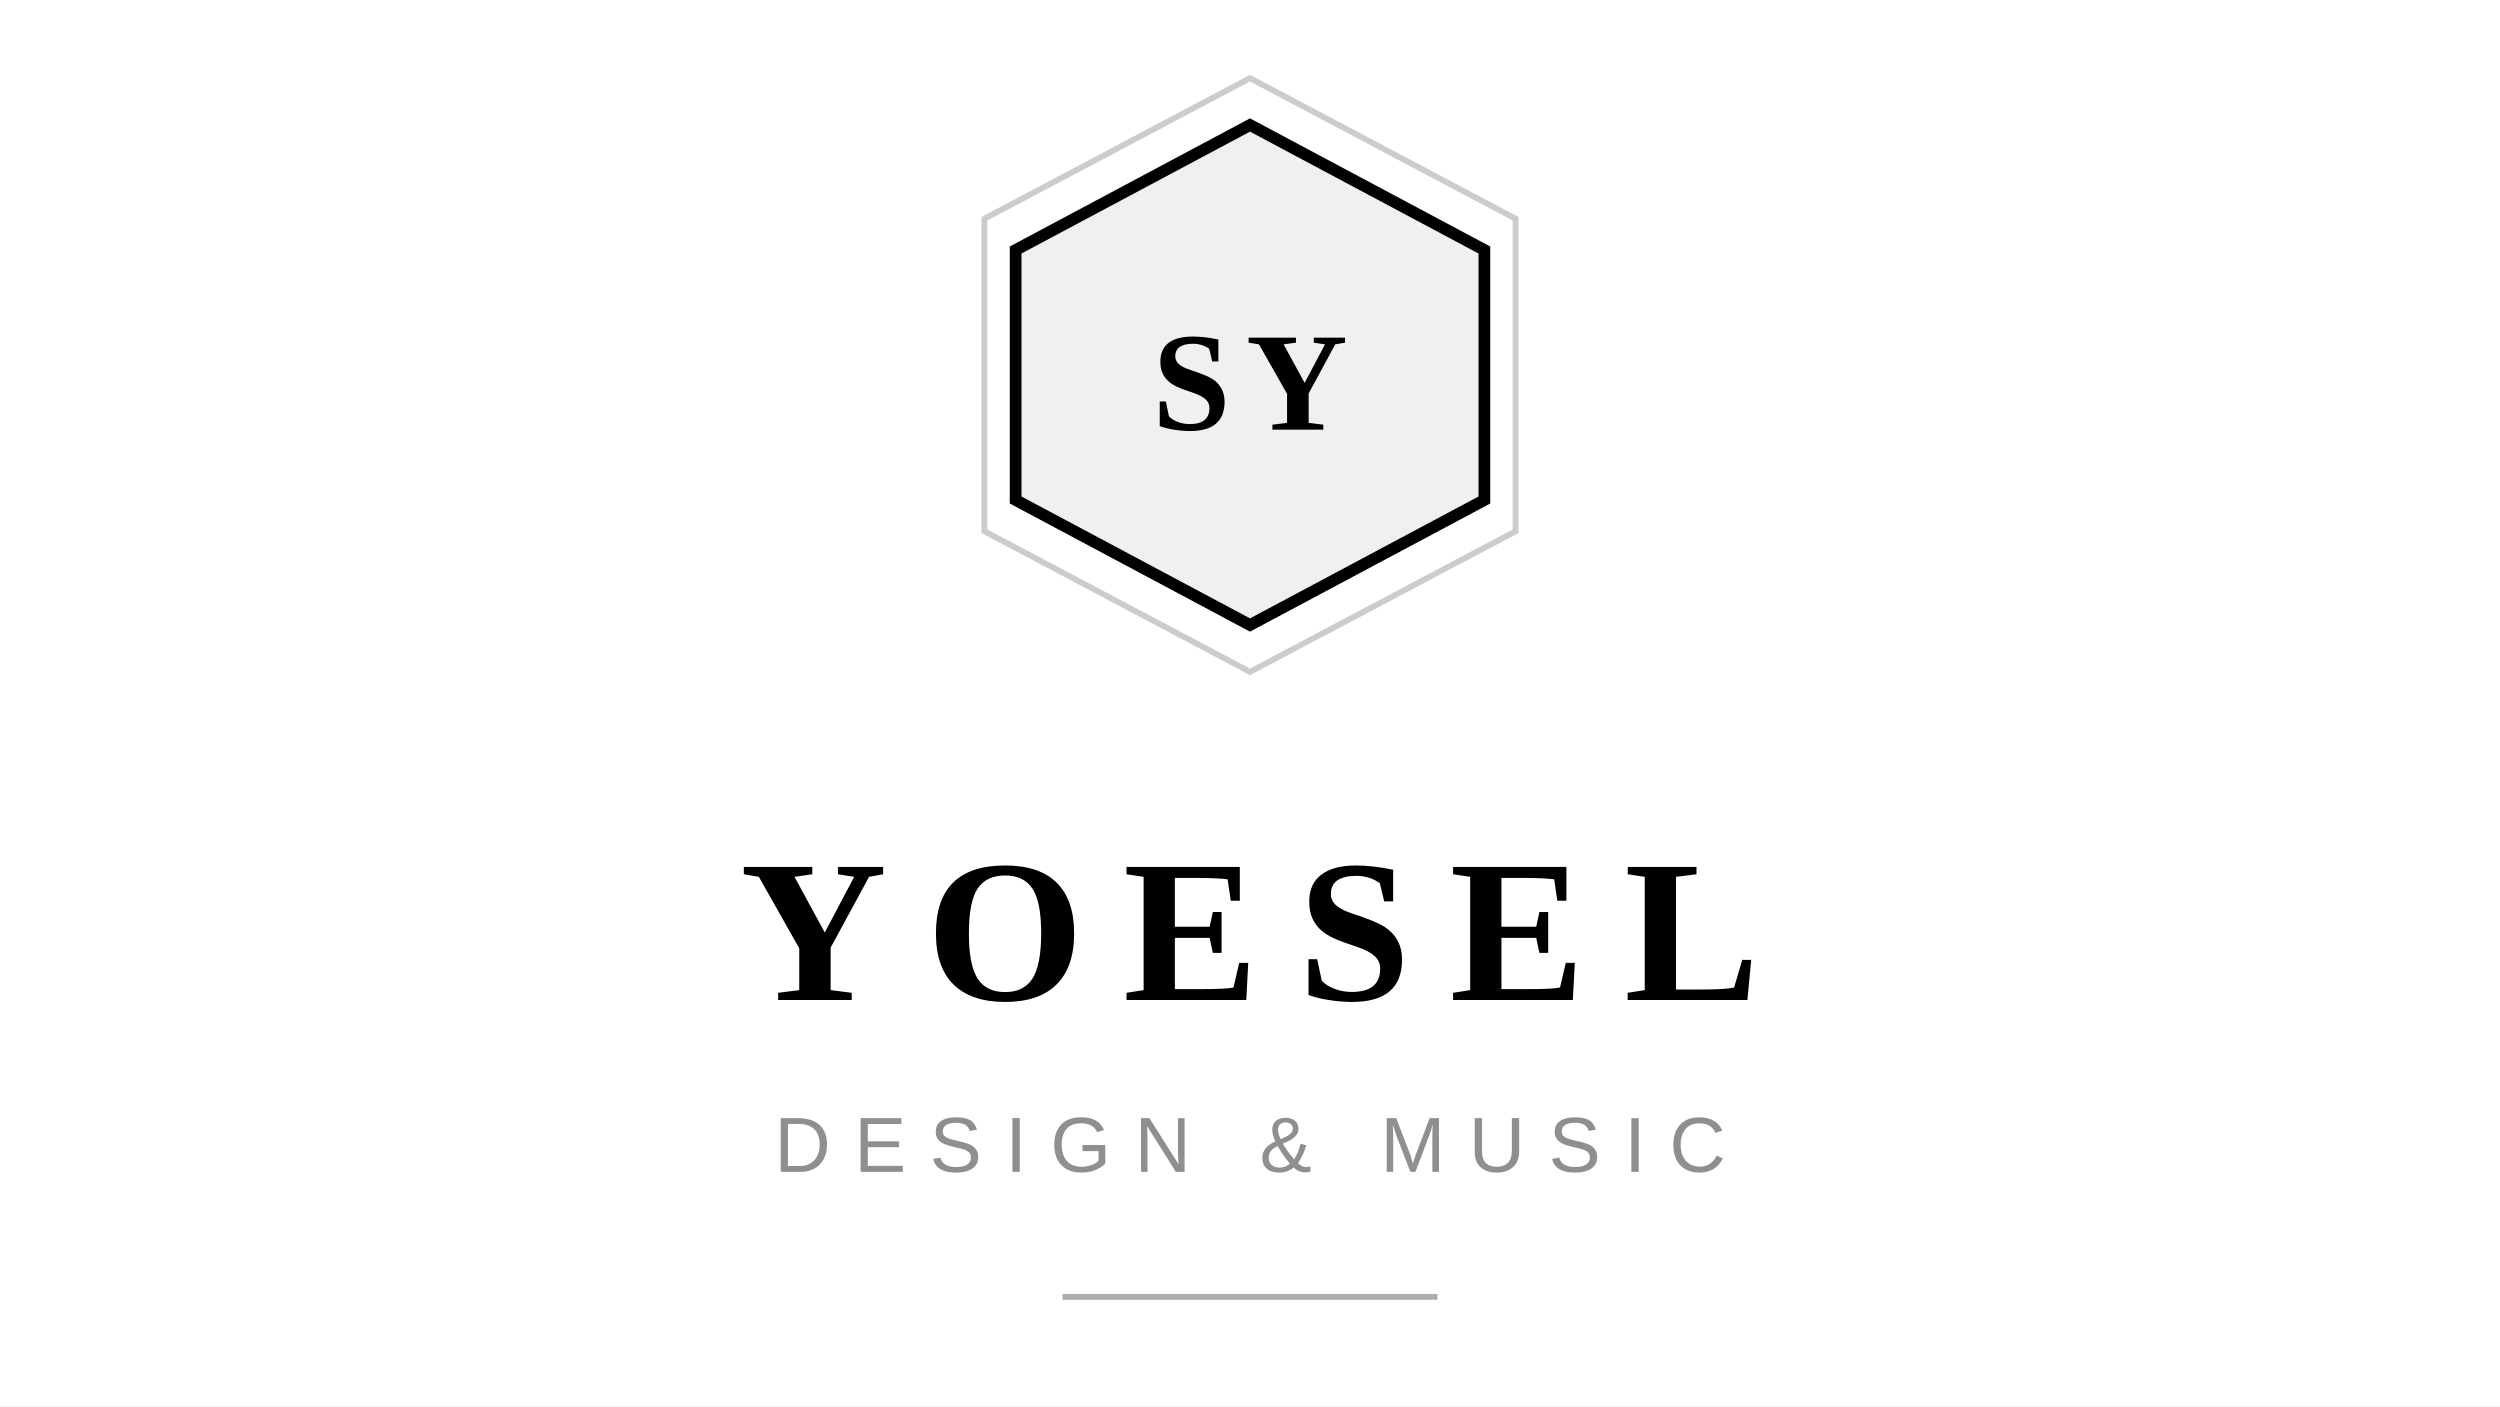
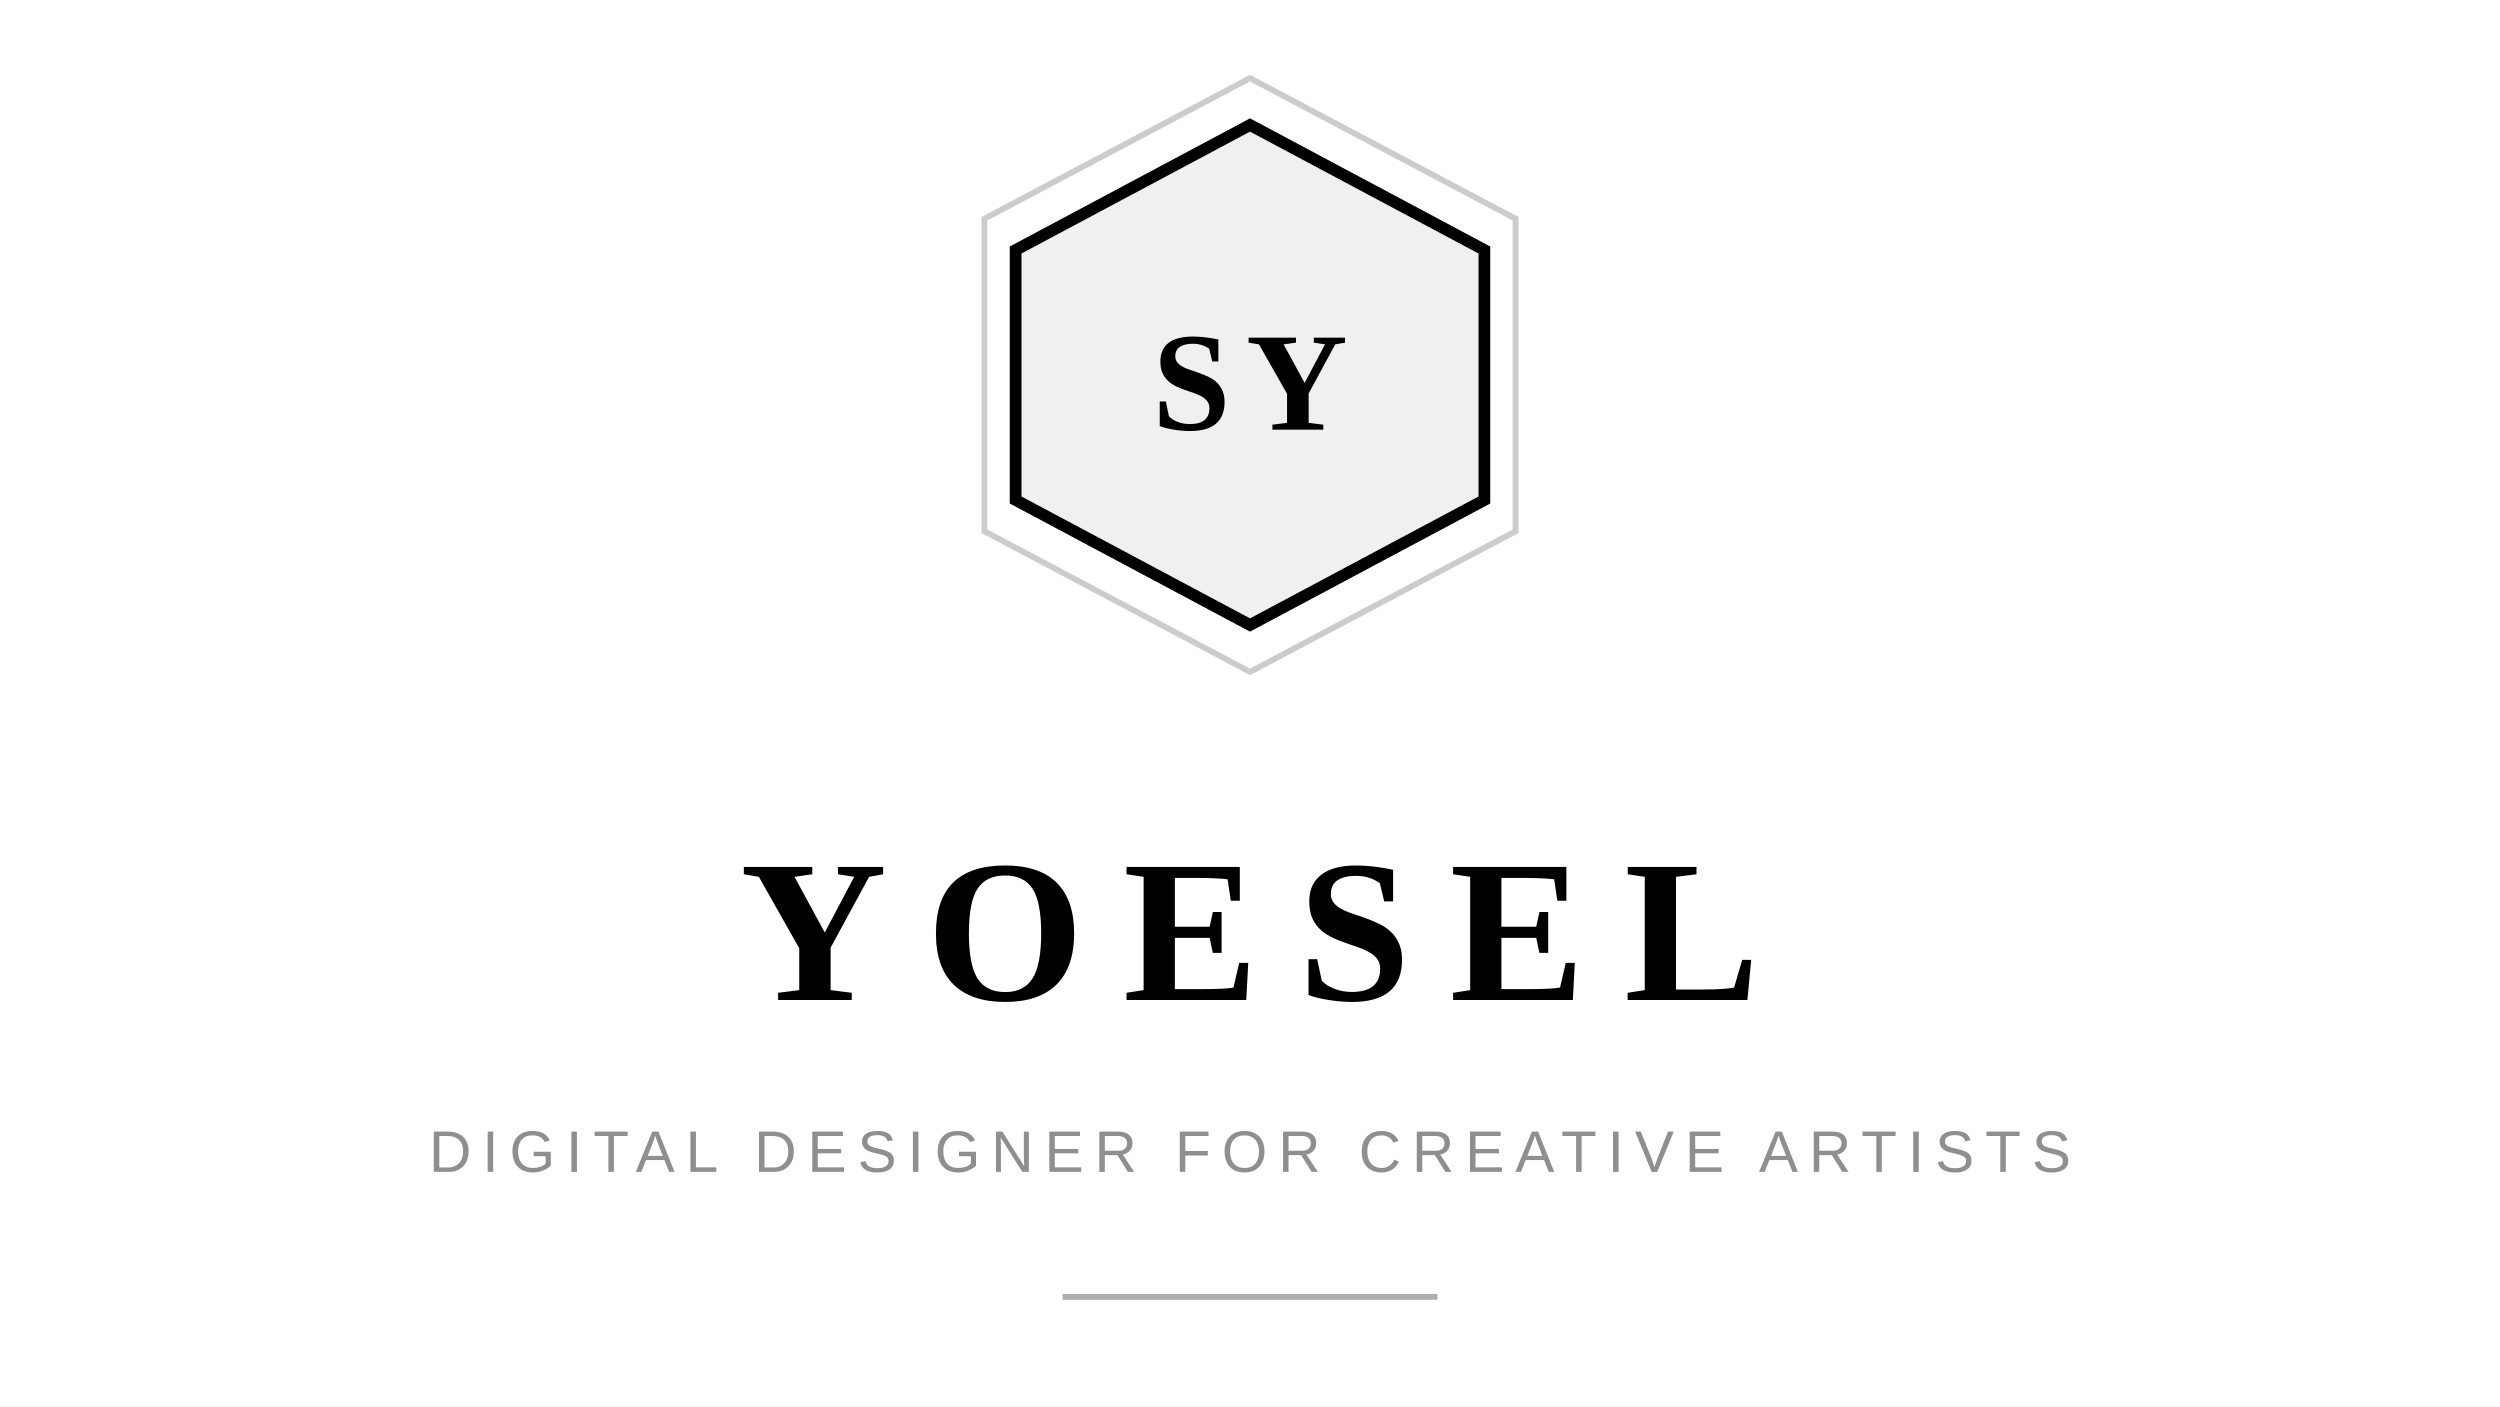
<svg xmlns="http://www.w3.org/2000/svg" viewBox="0 0 320 180">
  <rect width="320" height="180" fill="#FFFFFF" />
  <g transform="translate(120, 8)">
    <polygon points="40,2 74,20 74,60 40,78 6,60 6,20" stroke="#000000" stroke-width="0.75" fill="none" opacity="0.2" />
    <polygon points="40,8 70,24 70,56 40,72 10,56 10,24" stroke="#000000" stroke-width="1.5" fill="#000000" fill-opacity="0.06" />
    <text x="40" y="47" text-anchor="middle" fill="#000000" font-size="18" font-weight="700" font-family="Georgia,'Times New Roman',serif" letter-spacing="2">SY</text>
  </g>
  <text x="160" y="128" text-anchor="middle" fill="#000000" font-size="26" font-weight="700" font-family="Georgia,'Times New Roman',serif" letter-spacing="5">YOESEL</text>
-   <text x="160" y="150" text-anchor="middle" fill="#000000" fill-opacity="0.44" font-size="10" font-weight="400" font-family="'Helvetica Neue',Arial,sans-serif" letter-spacing="3">DESIGN &amp; MUSIC</text>
+   <text x="160" y="150" text-anchor="middle" fill="#000000" fill-opacity="0.44" font-size="7.5" font-weight="400" font-family="'Helvetica Neue',Arial,sans-serif" letter-spacing="1.4">DIGITAL DESIGNER FOR CREATIVE ARTISTS</text>
  <line x1="136" y1="166" x2="184" y2="166" stroke="#000000" stroke-width="0.75" stroke-opacity="0.32" />
</svg>
